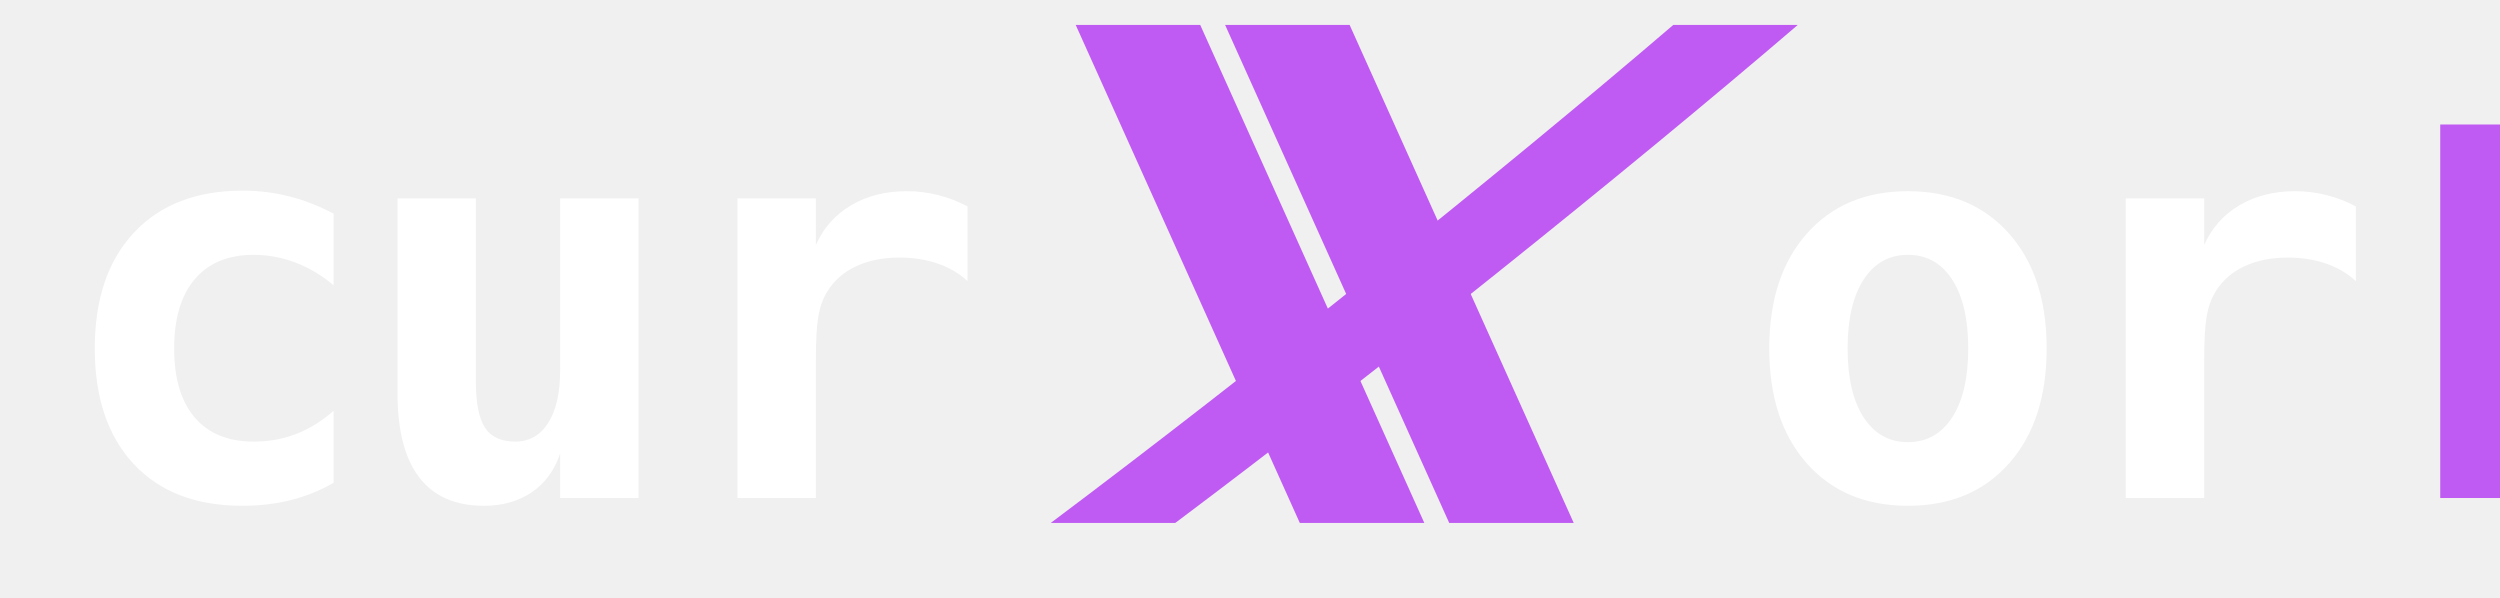
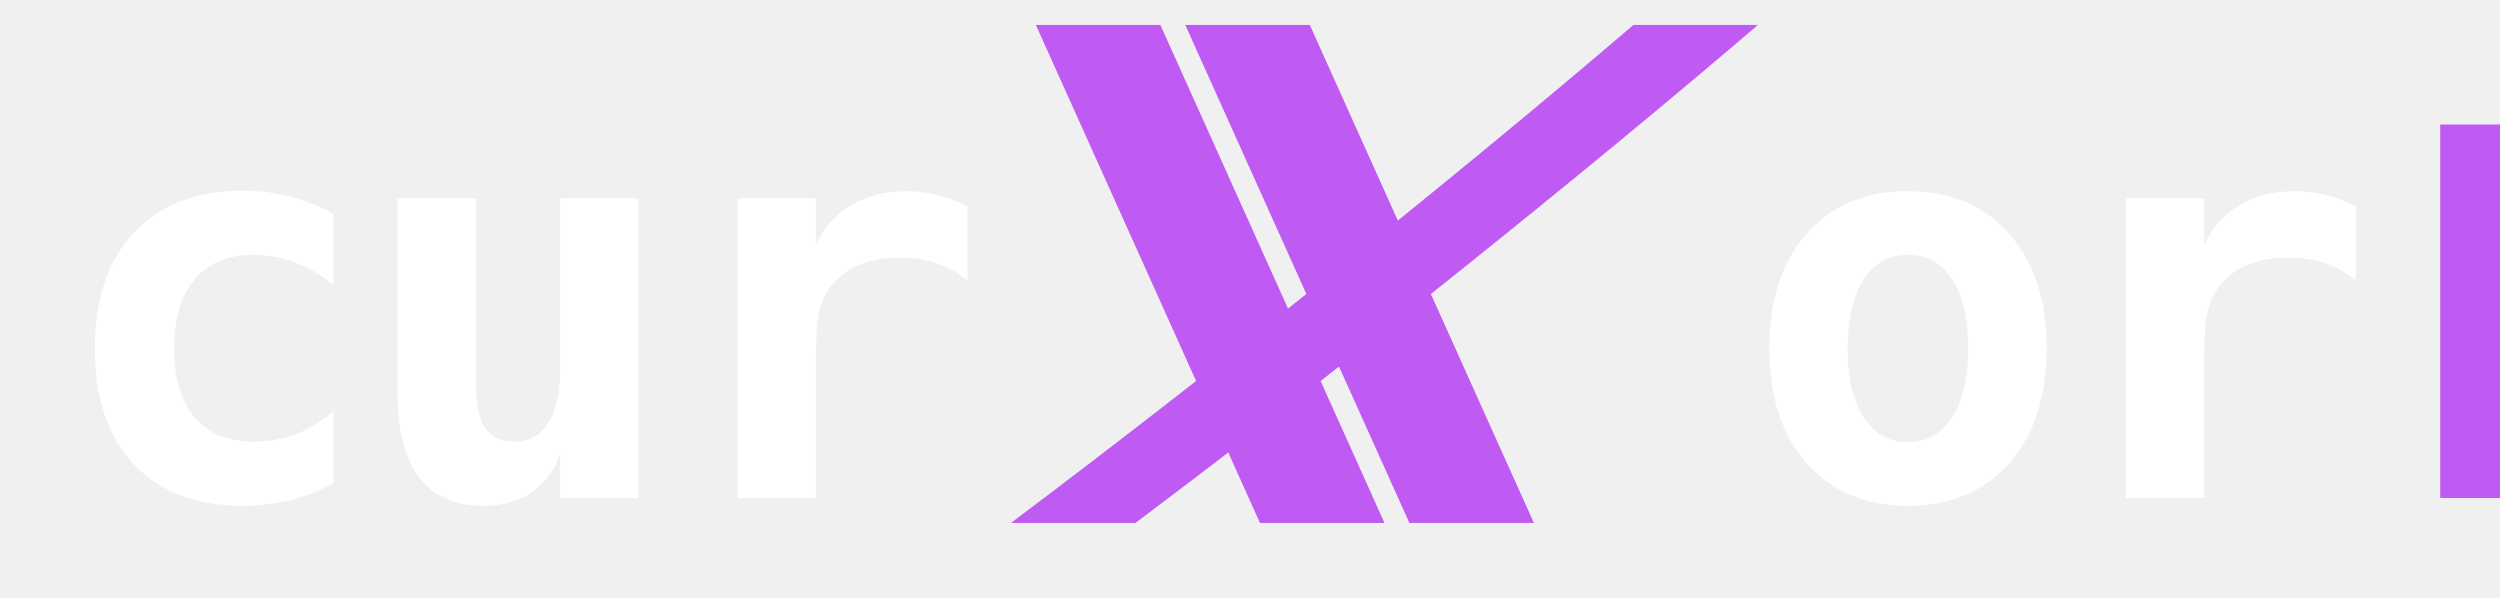
<svg xmlns="http://www.w3.org/2000/svg" viewBox="130 40 502 120" fill="none" role="img" aria-label="CurXor wordmark">
  <text x="140" y="140" font-family="JetBrains Mono, ui-monospace, monospace" font-size="110" font-weight="800" fill="#FFFFFF" letter-spacing="-5">cur</text>
  <g transform="translate(350, 45)">
-     <g transform="translate(11, 0)">
+     <g transform="translate(3, 0)">
      <path d="M 10 0 L 55 100 L 30 100 L -15 0 Z" fill="#BF5AF2" />
      <path d="M 40 0 L 85 100 L 60 100 L 15 0 Z" fill="#BF5AF2" />
      <path d="M 105 0 C 70 30 20 70 -20 100 L 5 100 C 45 70 95 30 130 0 Z" fill="#BF5AF2" />
    </g>
  </g>
  <text x="480" y="140" font-family="JetBrains Mono, ui-monospace, monospace" font-size="110" font-weight="800" fill="#FFFFFF" letter-spacing="-5">or</text>
  <rect x="620" y="65" width="12" height="75" fill="#BF5AF2" />
</svg>
